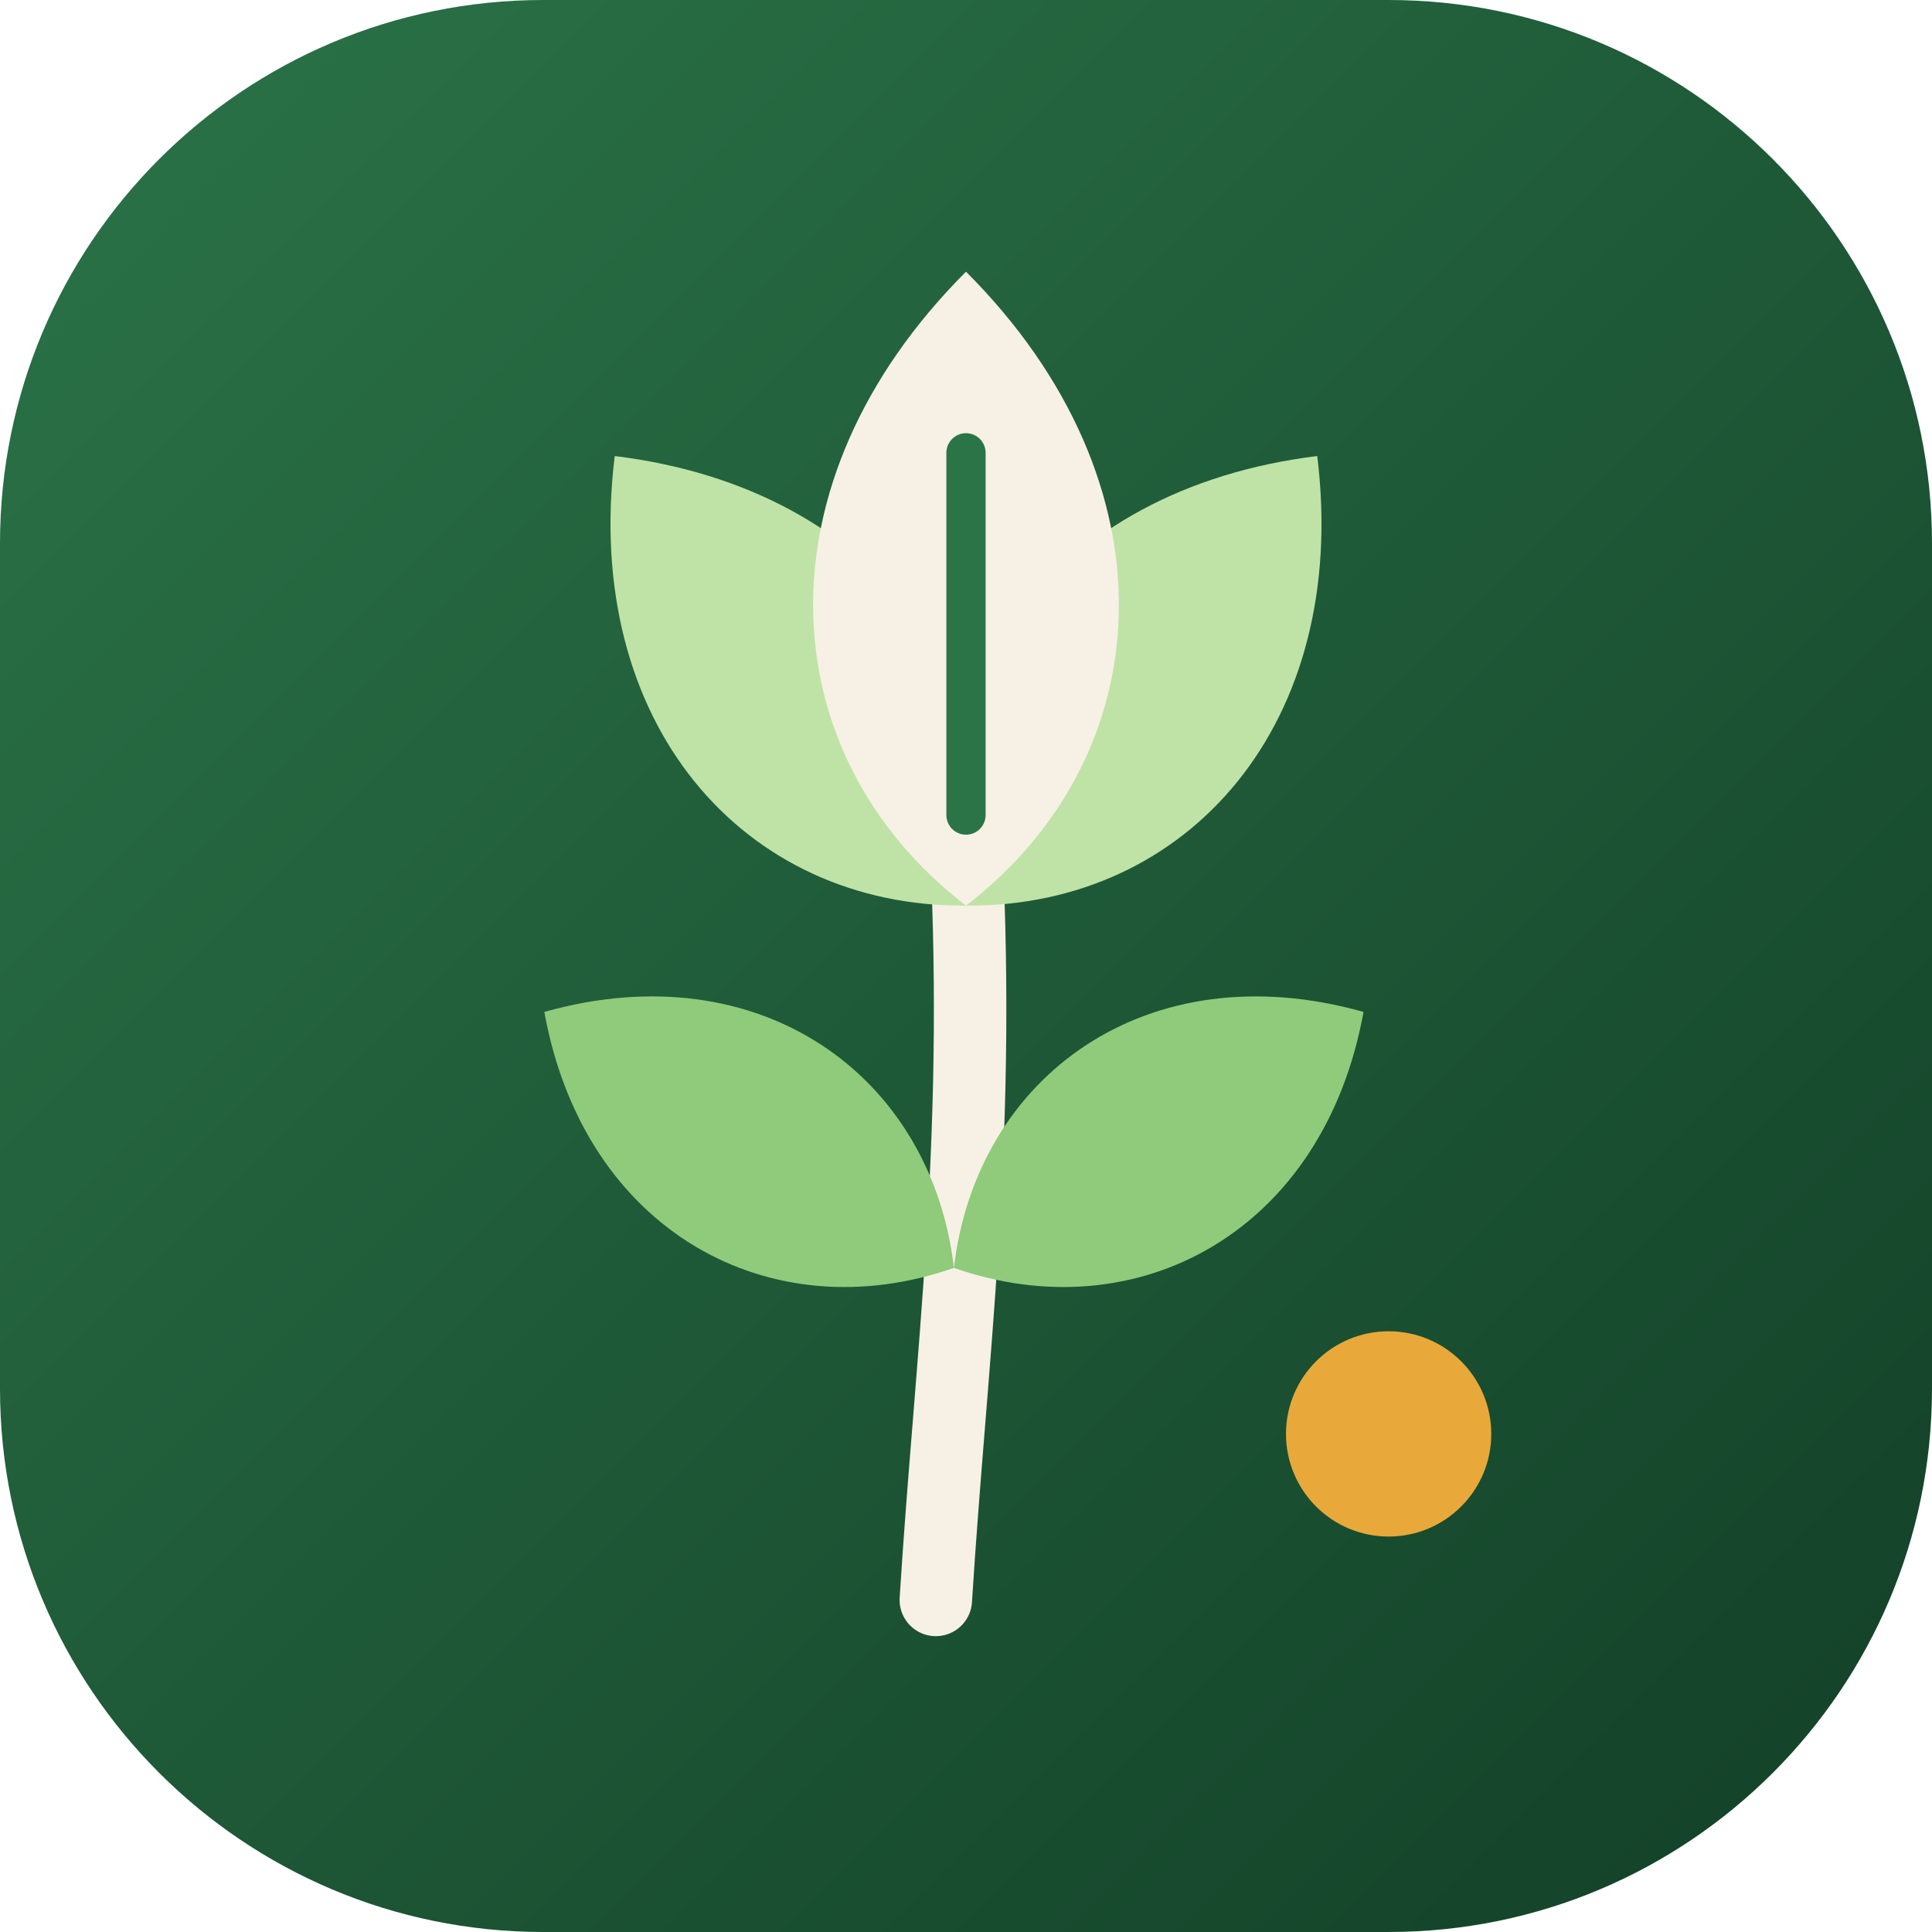
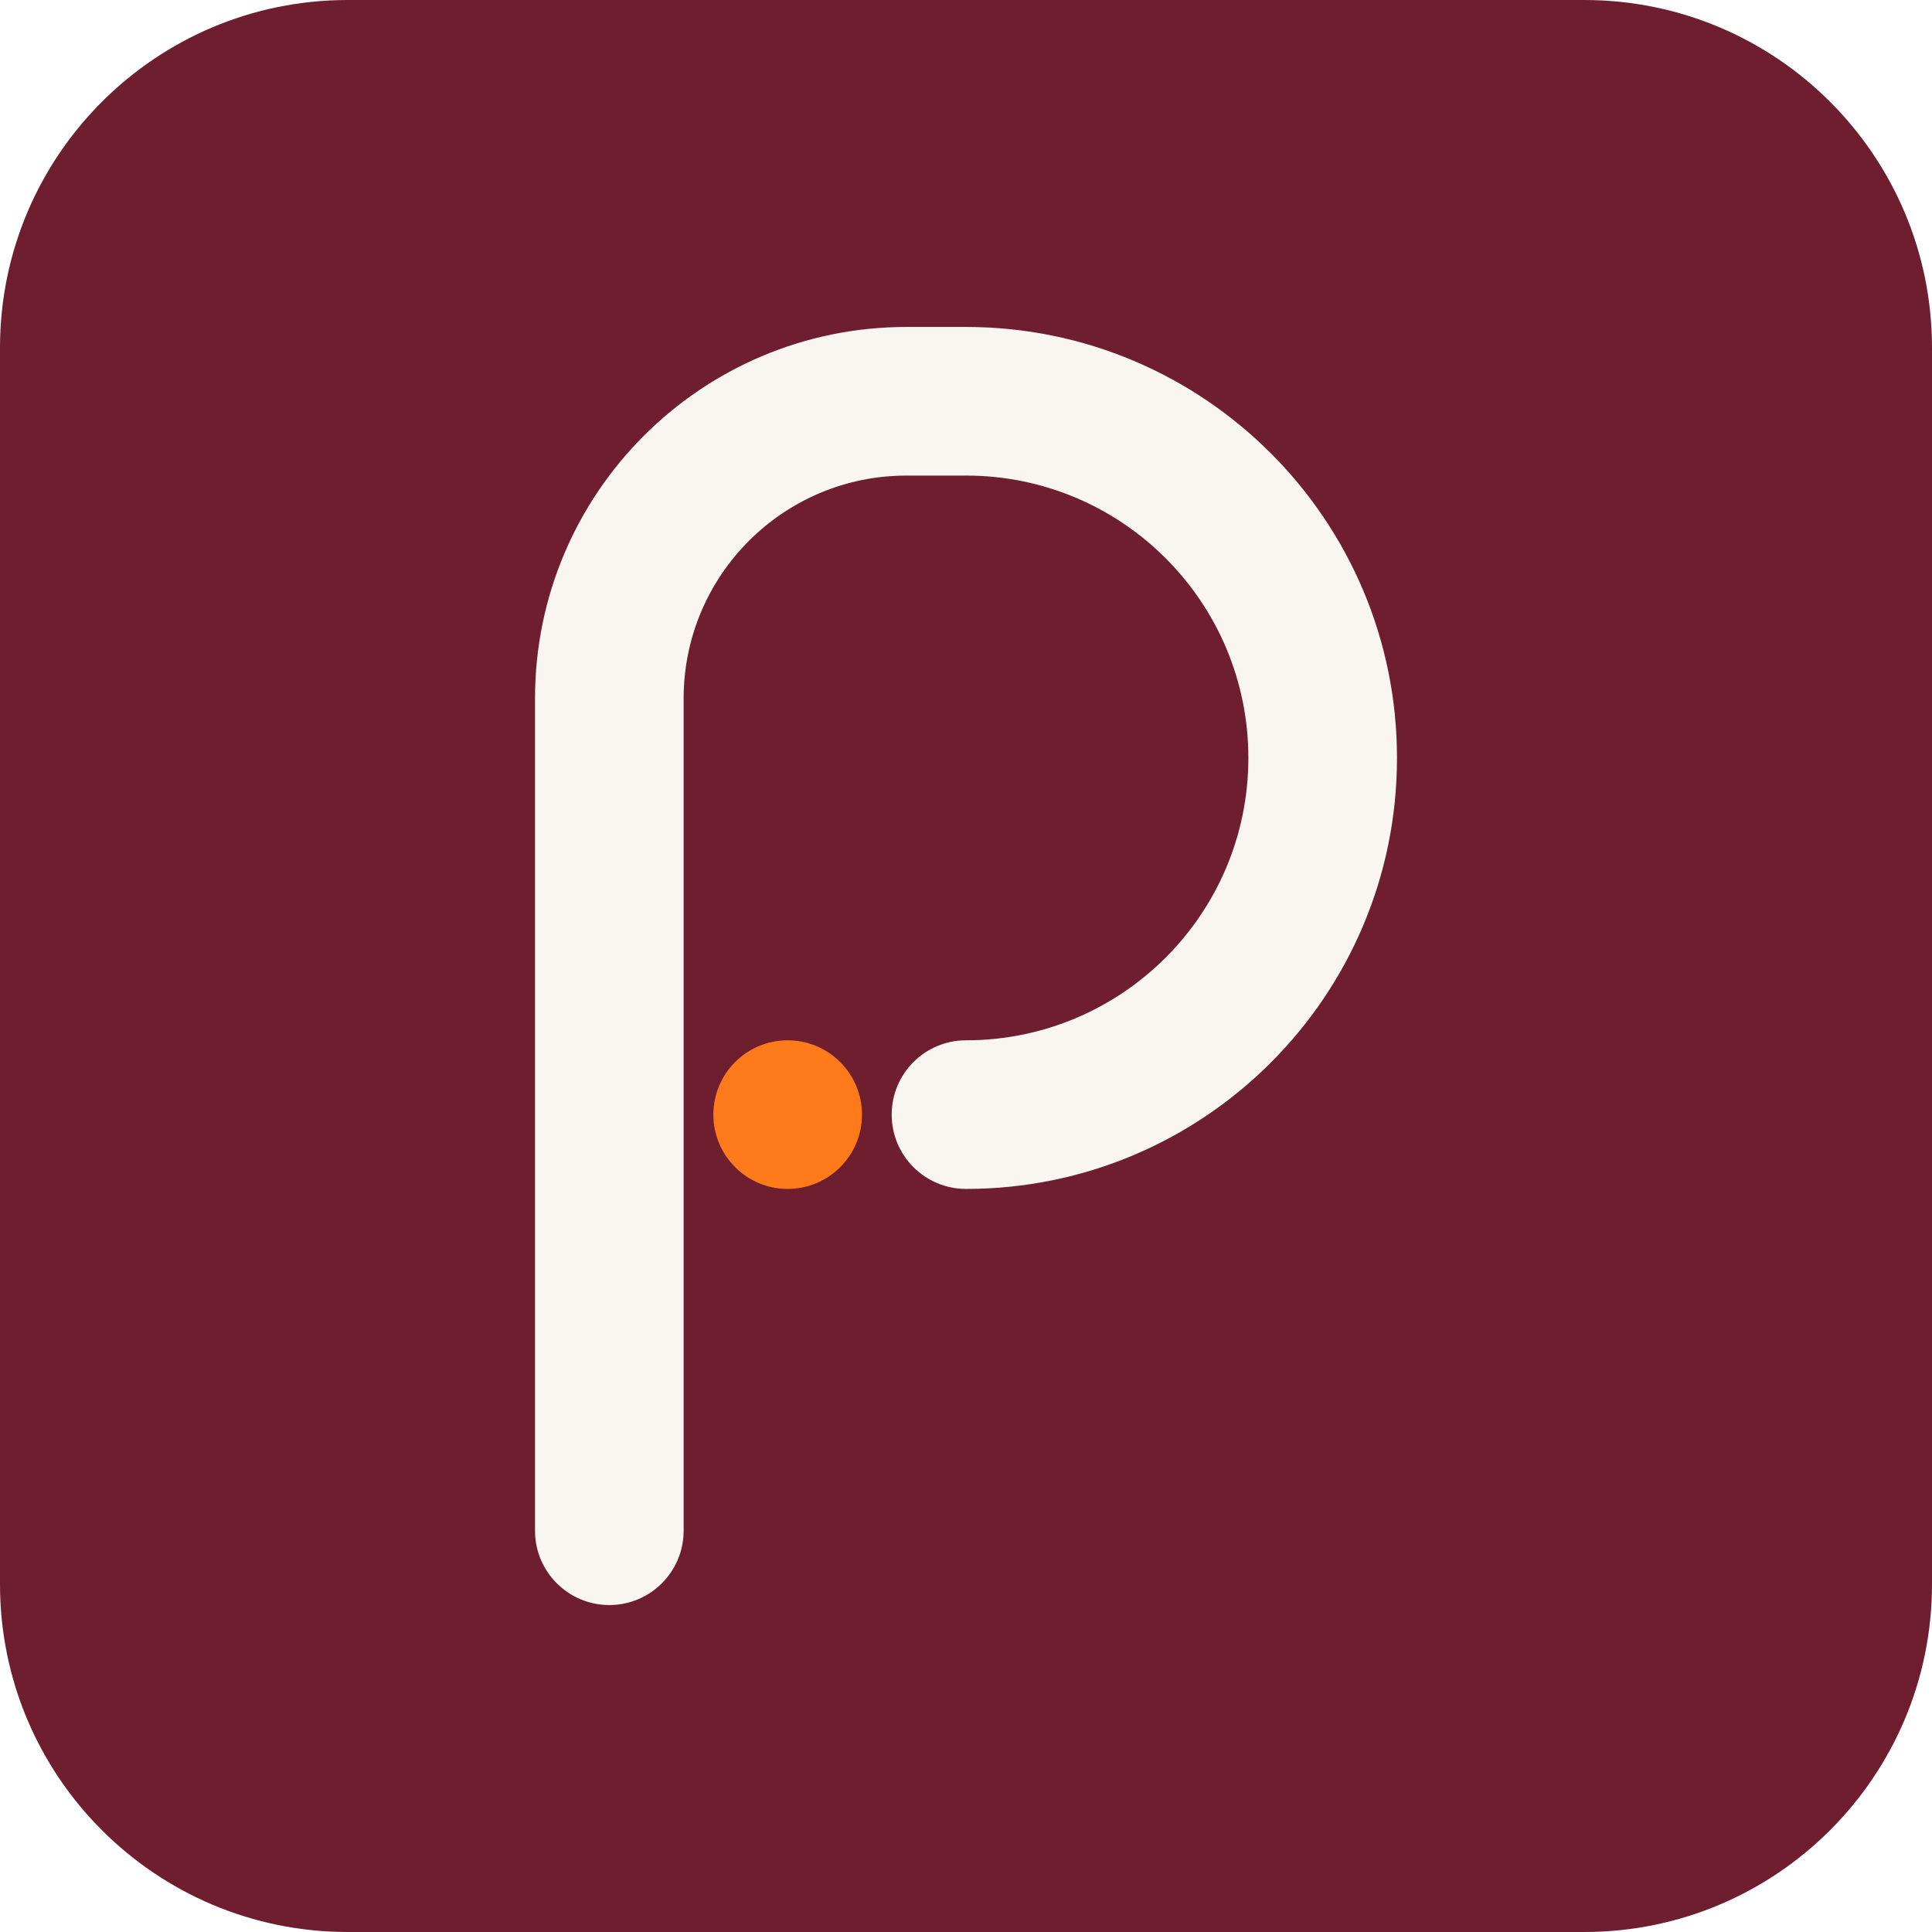
- <svg xmlns="http://www.w3.org/2000/svg" viewBox="0 0 64 64" role="img" aria-label="Parsley">
-   <defs>
-     <linearGradient id="pg" x1="0" y1="0" x2="1" y2="1">
-       <stop offset="0" stop-color="#2B7448" />
-       <stop offset="1" stop-color="#123F27" />
-     </linearGradient>
-   </defs>
-   <rect width="64" height="64" rx="18" fill="url(#pg)" />
-   <path d="M31 53 C31.5 45 32.5 38 32 28" stroke="#F6F1E4" stroke-width="2.4" stroke-linecap="round" fill="none" />
-   <g transform="translate(31.6 42)">
-     <path d="M0 0 C-5 -4 -5.5 -11 0 -16 C5.5 -11 5 -4 0 0 Z" fill="#8FCB7A" transform="rotate(-58)" />
-     <path d="M0 0 C-5 -4 -5.5 -11 0 -16 C5.5 -11 5 -4 0 0 Z" fill="#8FCB7A" transform="rotate(58)" />
+ <svg xmlns="http://www.w3.org/2000/svg" viewBox="0 0 130 130" width="130" height="130">
+   <rect width="130" height="130" rx="23.4" fill="#6E1E2E" />
+   <g id="mark" transform="translate(13.00 15.00) scale(1)">
+     <path id="ricciolo" fill="#F9F6F1" d="M23 88V32A25 25 0 0 1 48 7H52A29 29 0 0 1 52 65A5 5 0 0 1 52 55A19 19 0 0 0 52 17H48A15 15 0 0 0 33 32V88A5 5 0 0 1 23 88Z" />
+     <circle id="dot" cx="40" cy="60" r="5" fill="#FF7A1A" />
  </g>
-   <g transform="translate(32 30)">
-     <path d="M0 0 C-6.5 -5 -7 -14 0 -21 C7 -14 6.5 -5 0 0 Z" fill="#BFE3A6" transform="rotate(-38) scale(.9)" />
-     <path d="M0 0 C-6.5 -5 -7 -14 0 -21 C7 -14 6.5 -5 0 0 Z" fill="#BFE3A6" transform="rotate(38) scale(.9)" />
-     <path d="M0 0 C-6.5 -5 -7 -14 0 -21 C7 -14 6.5 -5 0 0 Z" fill="#F6F1E4" />
-     <path d="M0 -3 L0 -15" stroke="#2B7448" stroke-width="1.3" stroke-linecap="round" />
-   </g>
-   <circle cx="46" cy="47.5" r="3.4" fill="#E8A93A" />
</svg>
